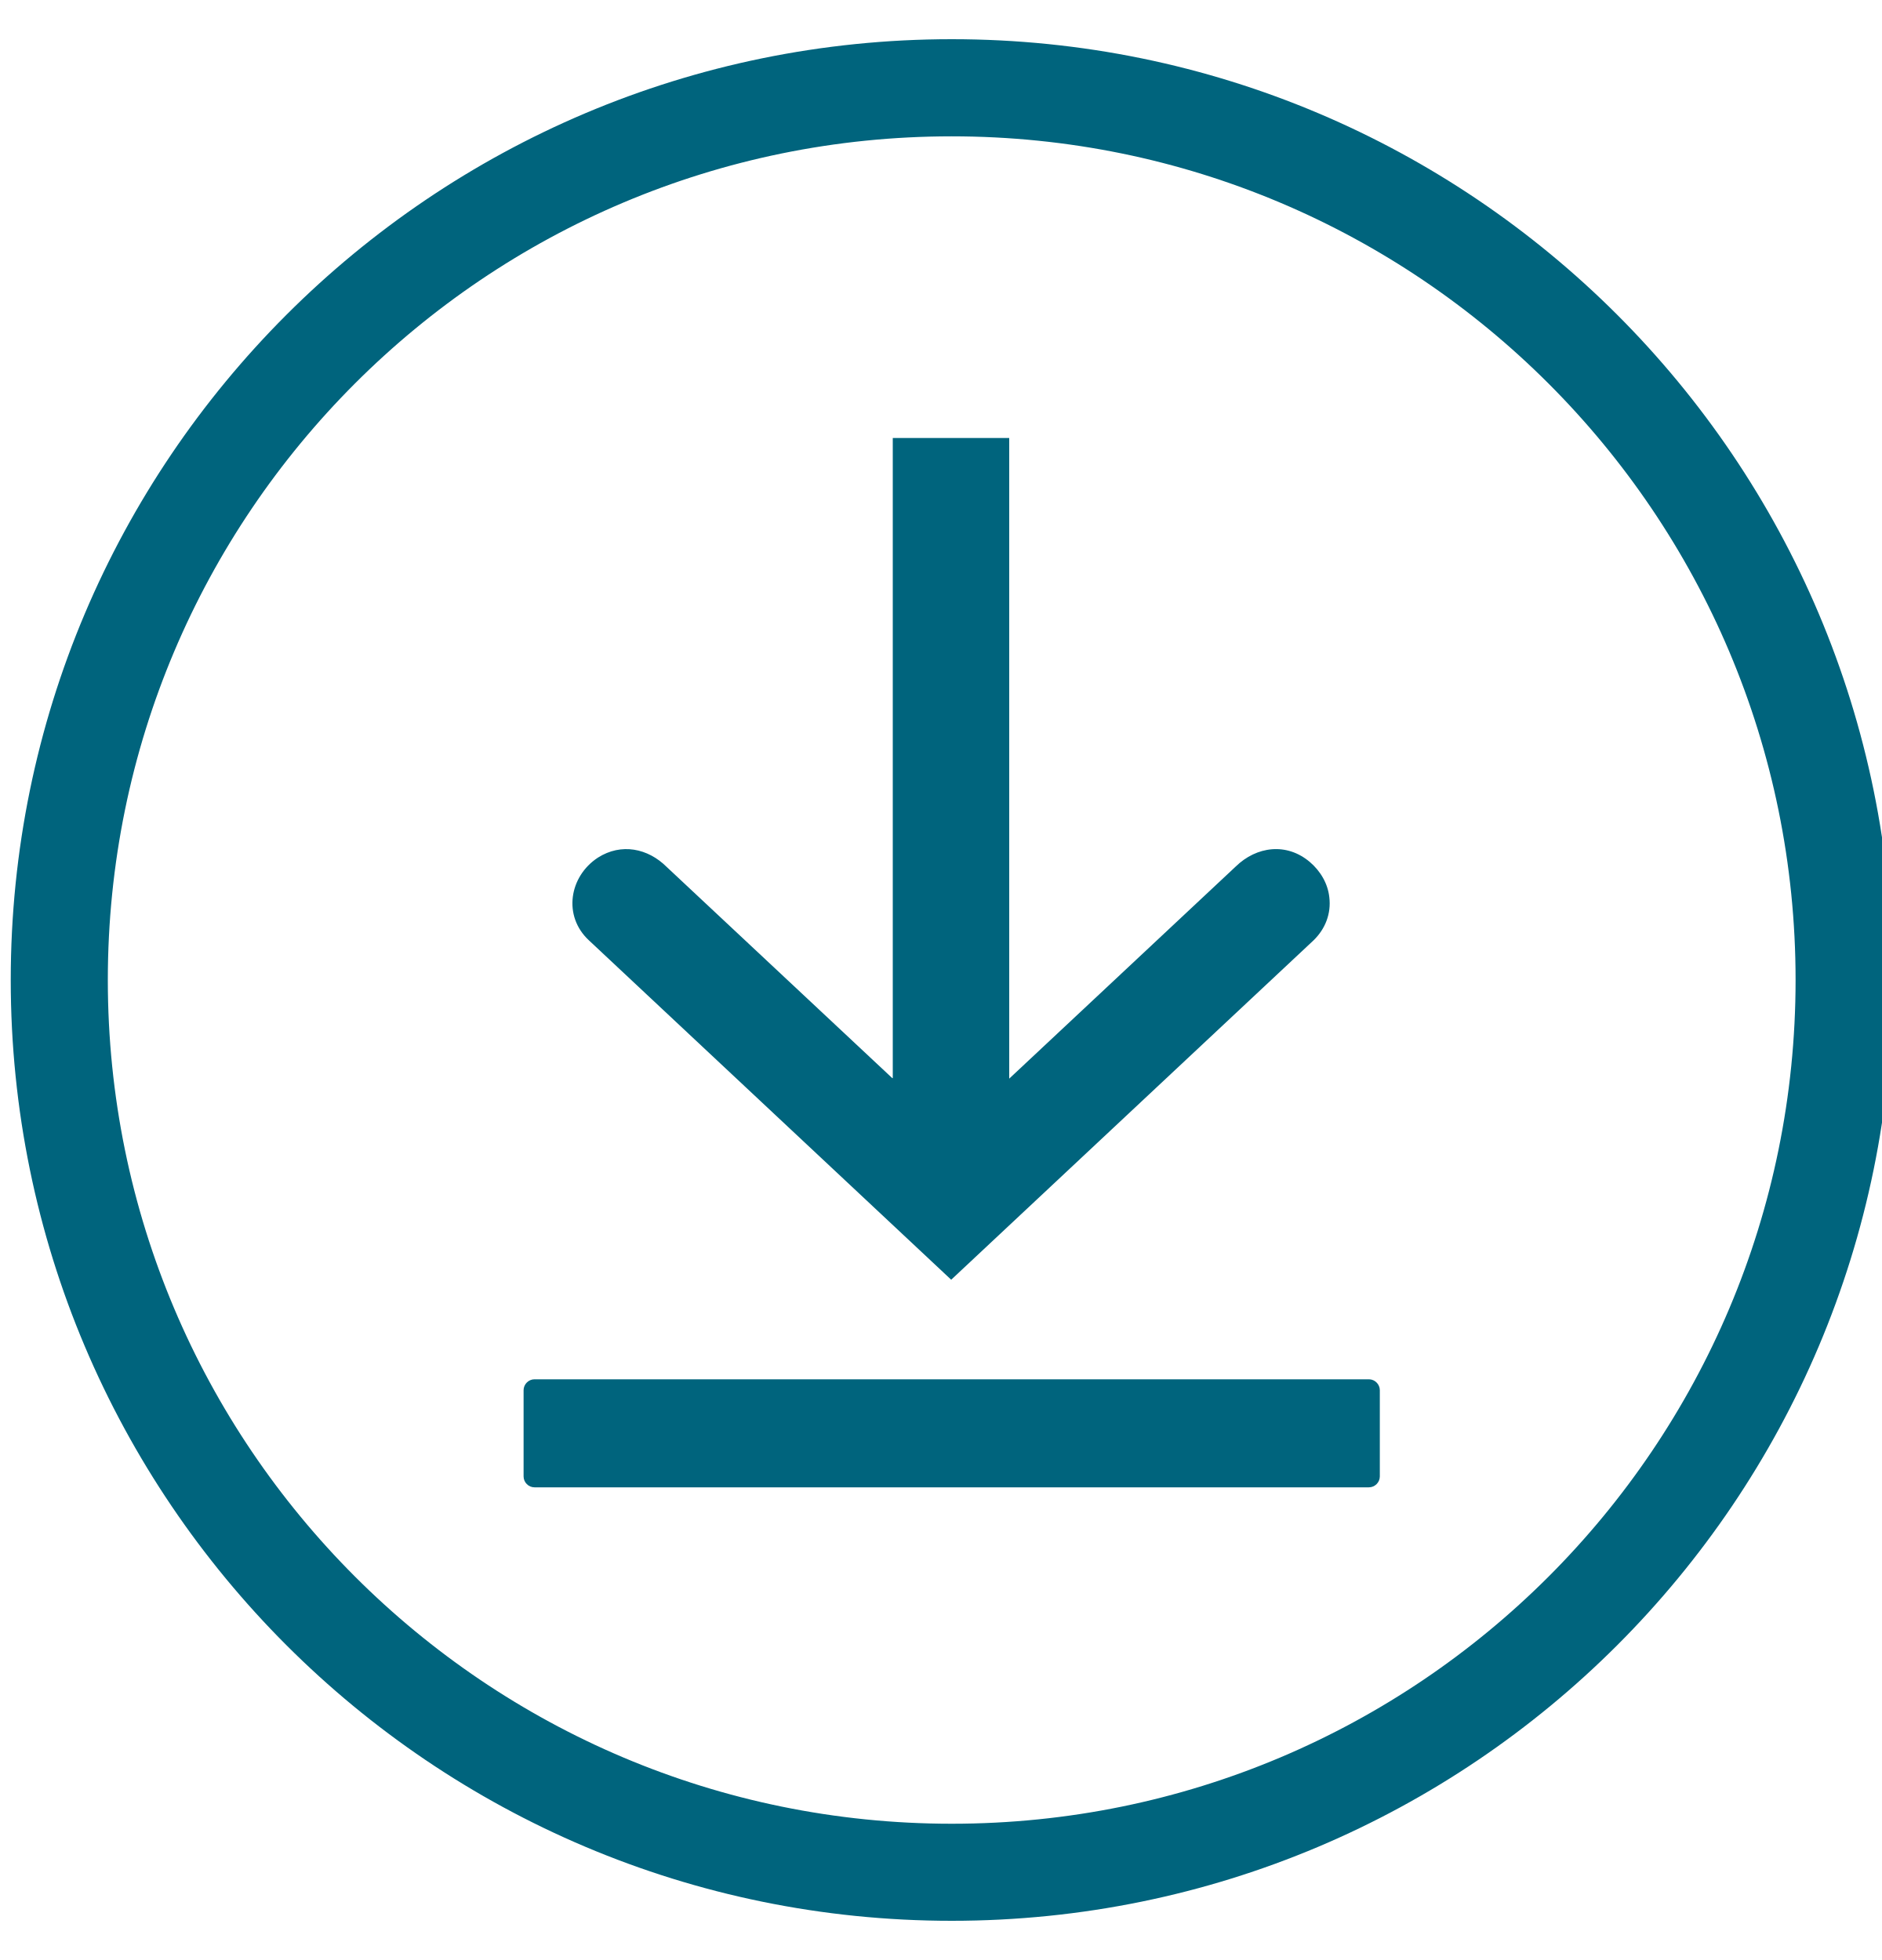
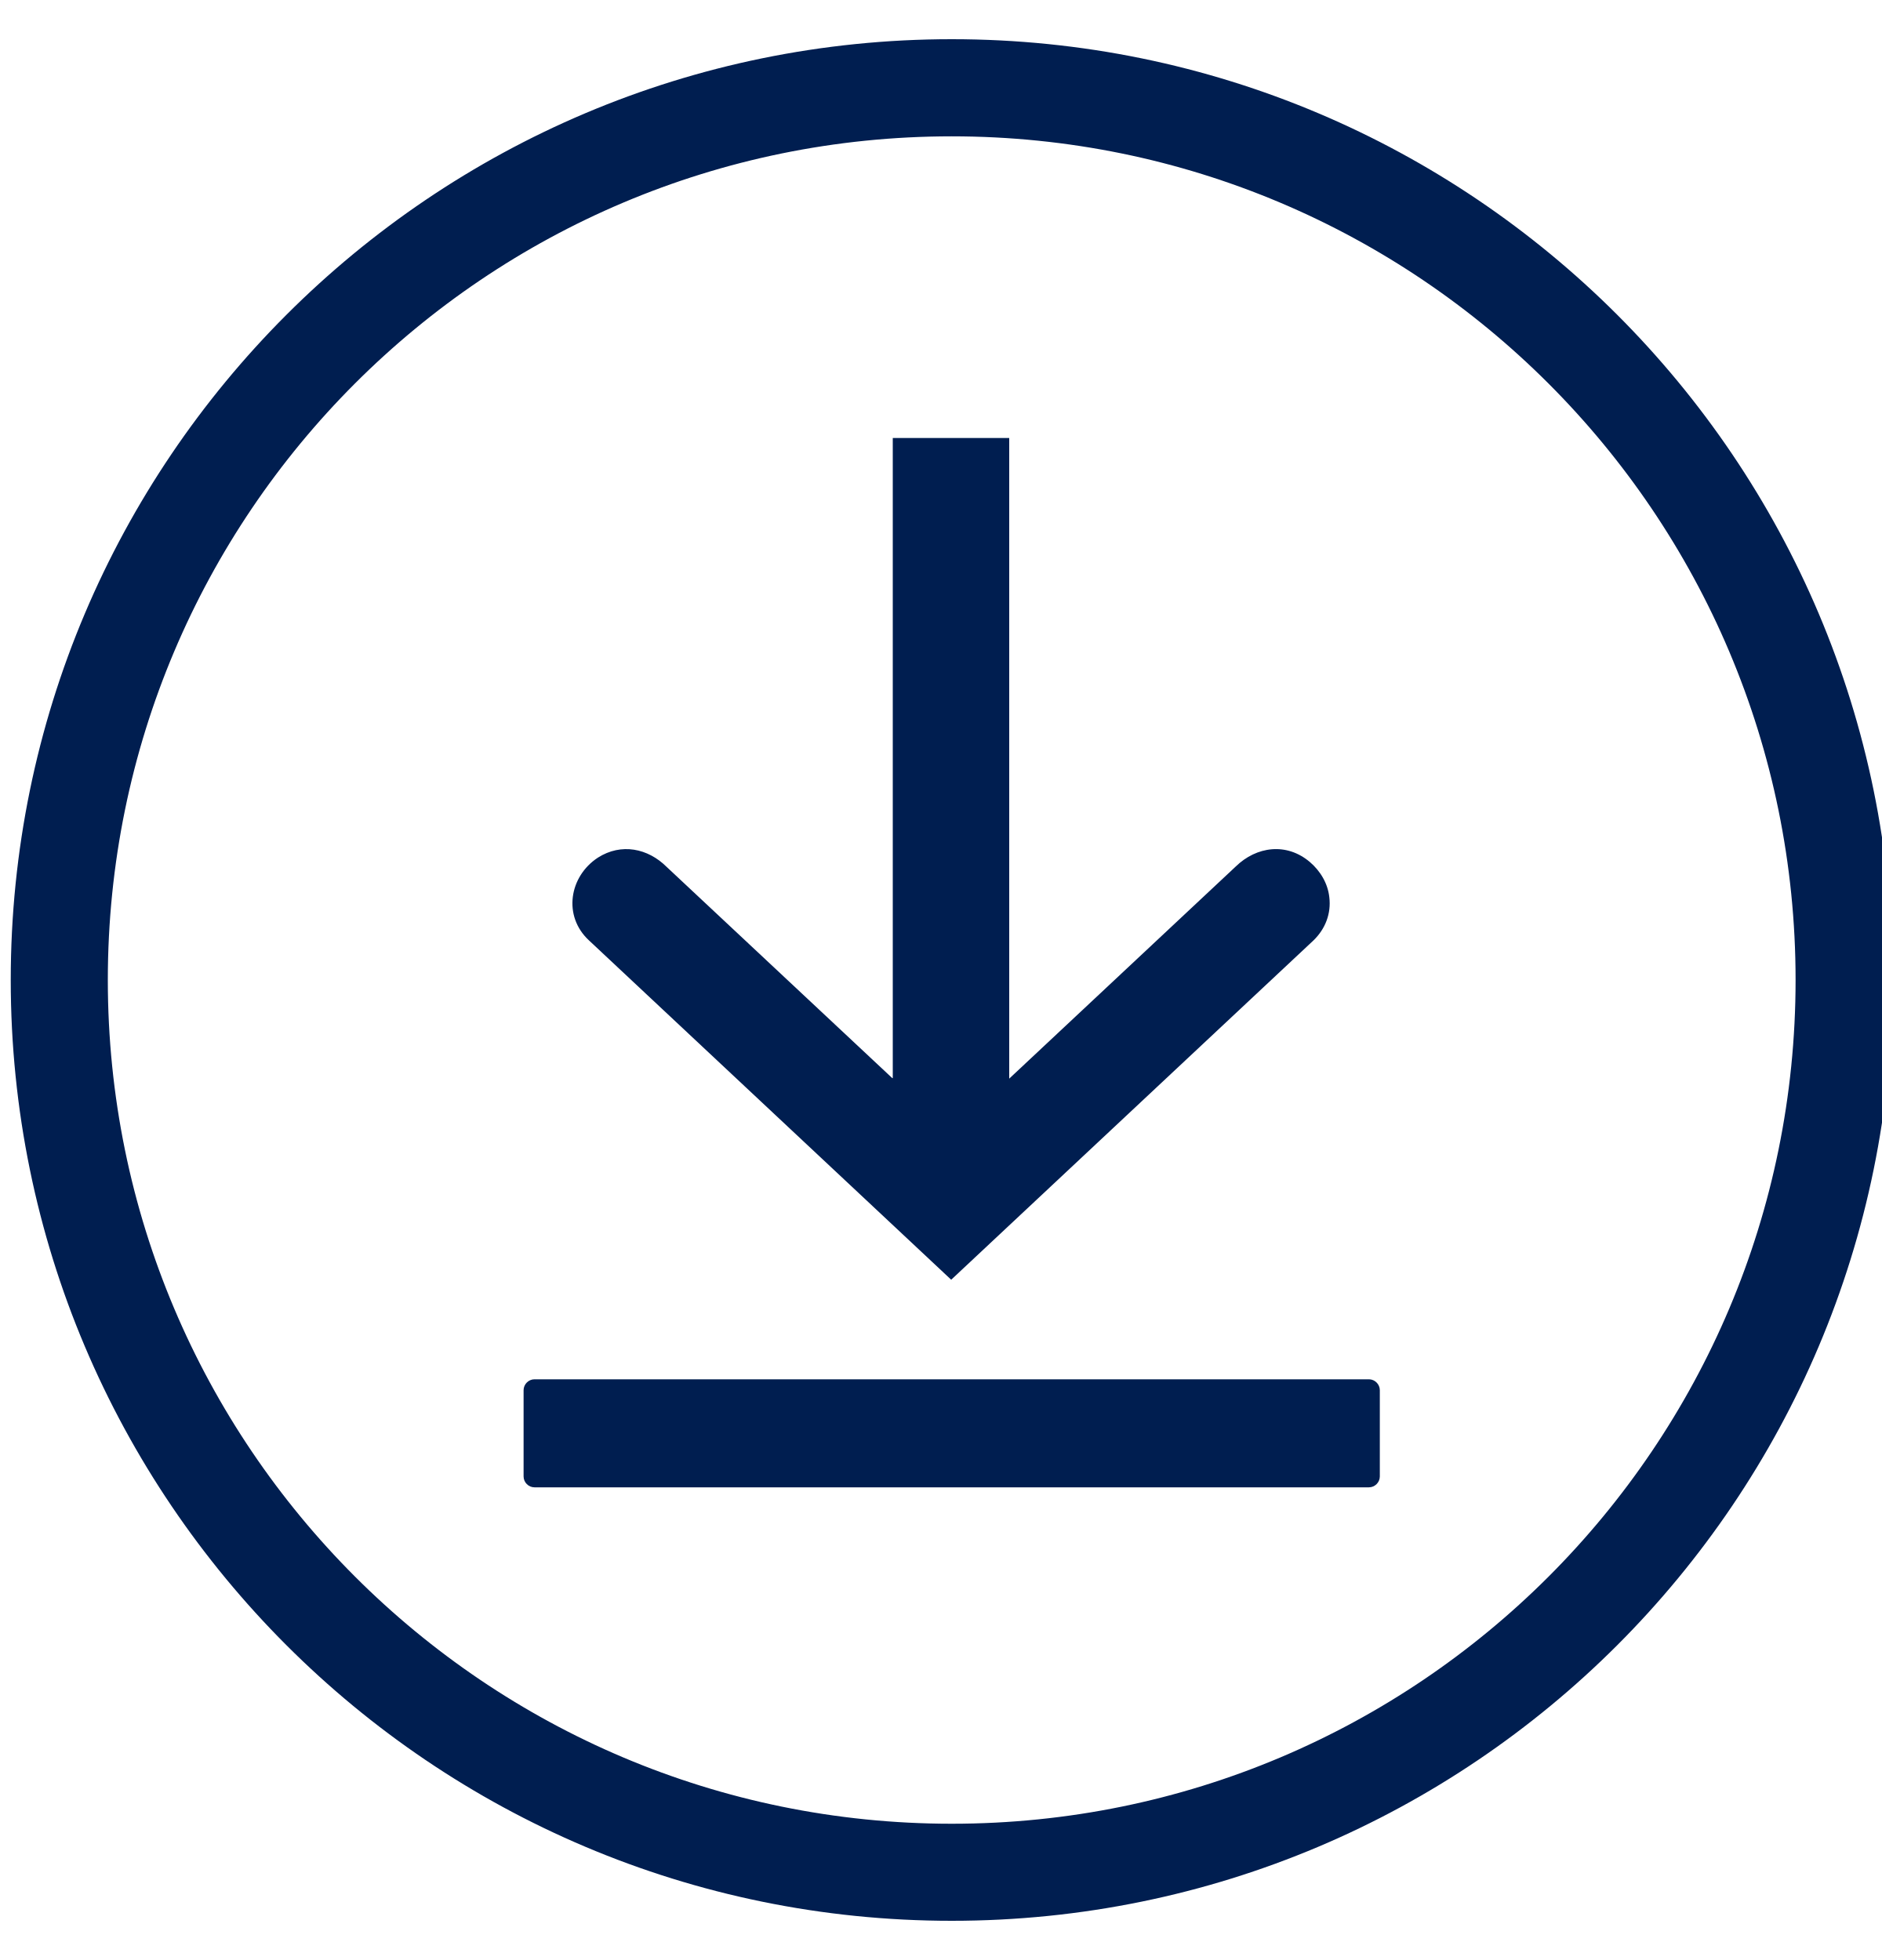
<svg xmlns="http://www.w3.org/2000/svg" viewBox="0 0 24 25" fill="none">
-   <path fill-rule="evenodd" clip-rule="evenodd" d="M12.137 1.739C18.077 1.739 22.898 6.554 22.898 12.5C22.898 18.446 18.083 23.262 12.137 23.262C6.19 23.262 1.375 18.44 1.375 12.5C1.375 6.56 6.19 1.739 12.137 1.739ZM12.137 0.5C18.765 0.5 24.137 5.871 24.137 12.5C24.137 19.129 18.765 24.5 12.137 24.5C5.508 24.5 0.137 19.122 0.137 12.5C0.137 5.878 5.508 0.5 12.137 0.5Z" fill="#00647D" />
-   <path fill-rule="evenodd" clip-rule="evenodd" d="M11.378 13.751L8.503 11.059C8.263 10.819 7.922 10.75 7.625 10.939C7.258 11.179 7.176 11.685 7.511 11.995L12.13 16.323L16.75 11.995C16.901 11.849 16.977 11.653 16.952 11.445C16.933 11.268 16.838 11.11 16.705 10.996C16.408 10.743 16.023 10.794 15.758 11.053L12.87 13.758V5.587H11.385V13.751H11.378Z" fill="#00647D" />
-   <path fill-rule="evenodd" clip-rule="evenodd" d="M6.816 17.593H17.457C17.533 17.593 17.596 17.657 17.596 17.732V18.832C17.596 18.908 17.533 18.971 17.457 18.971H6.816C6.74 18.971 6.677 18.908 6.677 18.832V17.732C6.677 17.657 6.74 17.593 6.816 17.593Z" fill="#00647D" />
+   <path fill-rule="evenodd" clip-rule="evenodd" d="M12.137 1.739C18.077 1.739 22.898 6.554 22.898 12.5C22.898 18.446 18.083 23.262 12.137 23.262C6.19 23.262 1.375 18.44 1.375 12.5C1.375 6.56 6.19 1.739 12.137 1.739ZM12.137 0.5C18.765 0.5 24.137 5.871 24.137 12.5C24.137 19.129 18.765 24.5 12.137 24.5C5.508 24.5 0.137 19.122 0.137 12.5C0.137 5.878 5.508 0.5 12.137 0.5Z" fill="#001E50" />
+   <path fill-rule="evenodd" clip-rule="evenodd" d="M11.378 13.751L8.503 11.059C8.263 10.819 7.922 10.75 7.625 10.939C7.258 11.179 7.176 11.685 7.511 11.995L12.13 16.323L16.75 11.995C16.901 11.849 16.977 11.653 16.952 11.445C16.933 11.268 16.838 11.11 16.705 10.996C16.408 10.743 16.023 10.794 15.758 11.053L12.87 13.758V5.587H11.385V13.751H11.378Z" fill="#001E50" />
+   <path fill-rule="evenodd" clip-rule="evenodd" d="M6.816 17.593H17.457C17.533 17.593 17.596 17.657 17.596 17.732V18.832C17.596 18.908 17.533 18.971 17.457 18.971H6.816C6.74 18.971 6.677 18.908 6.677 18.832V17.732C6.677 17.657 6.74 17.593 6.816 17.593Z" fill="#001E50" />
</svg>
